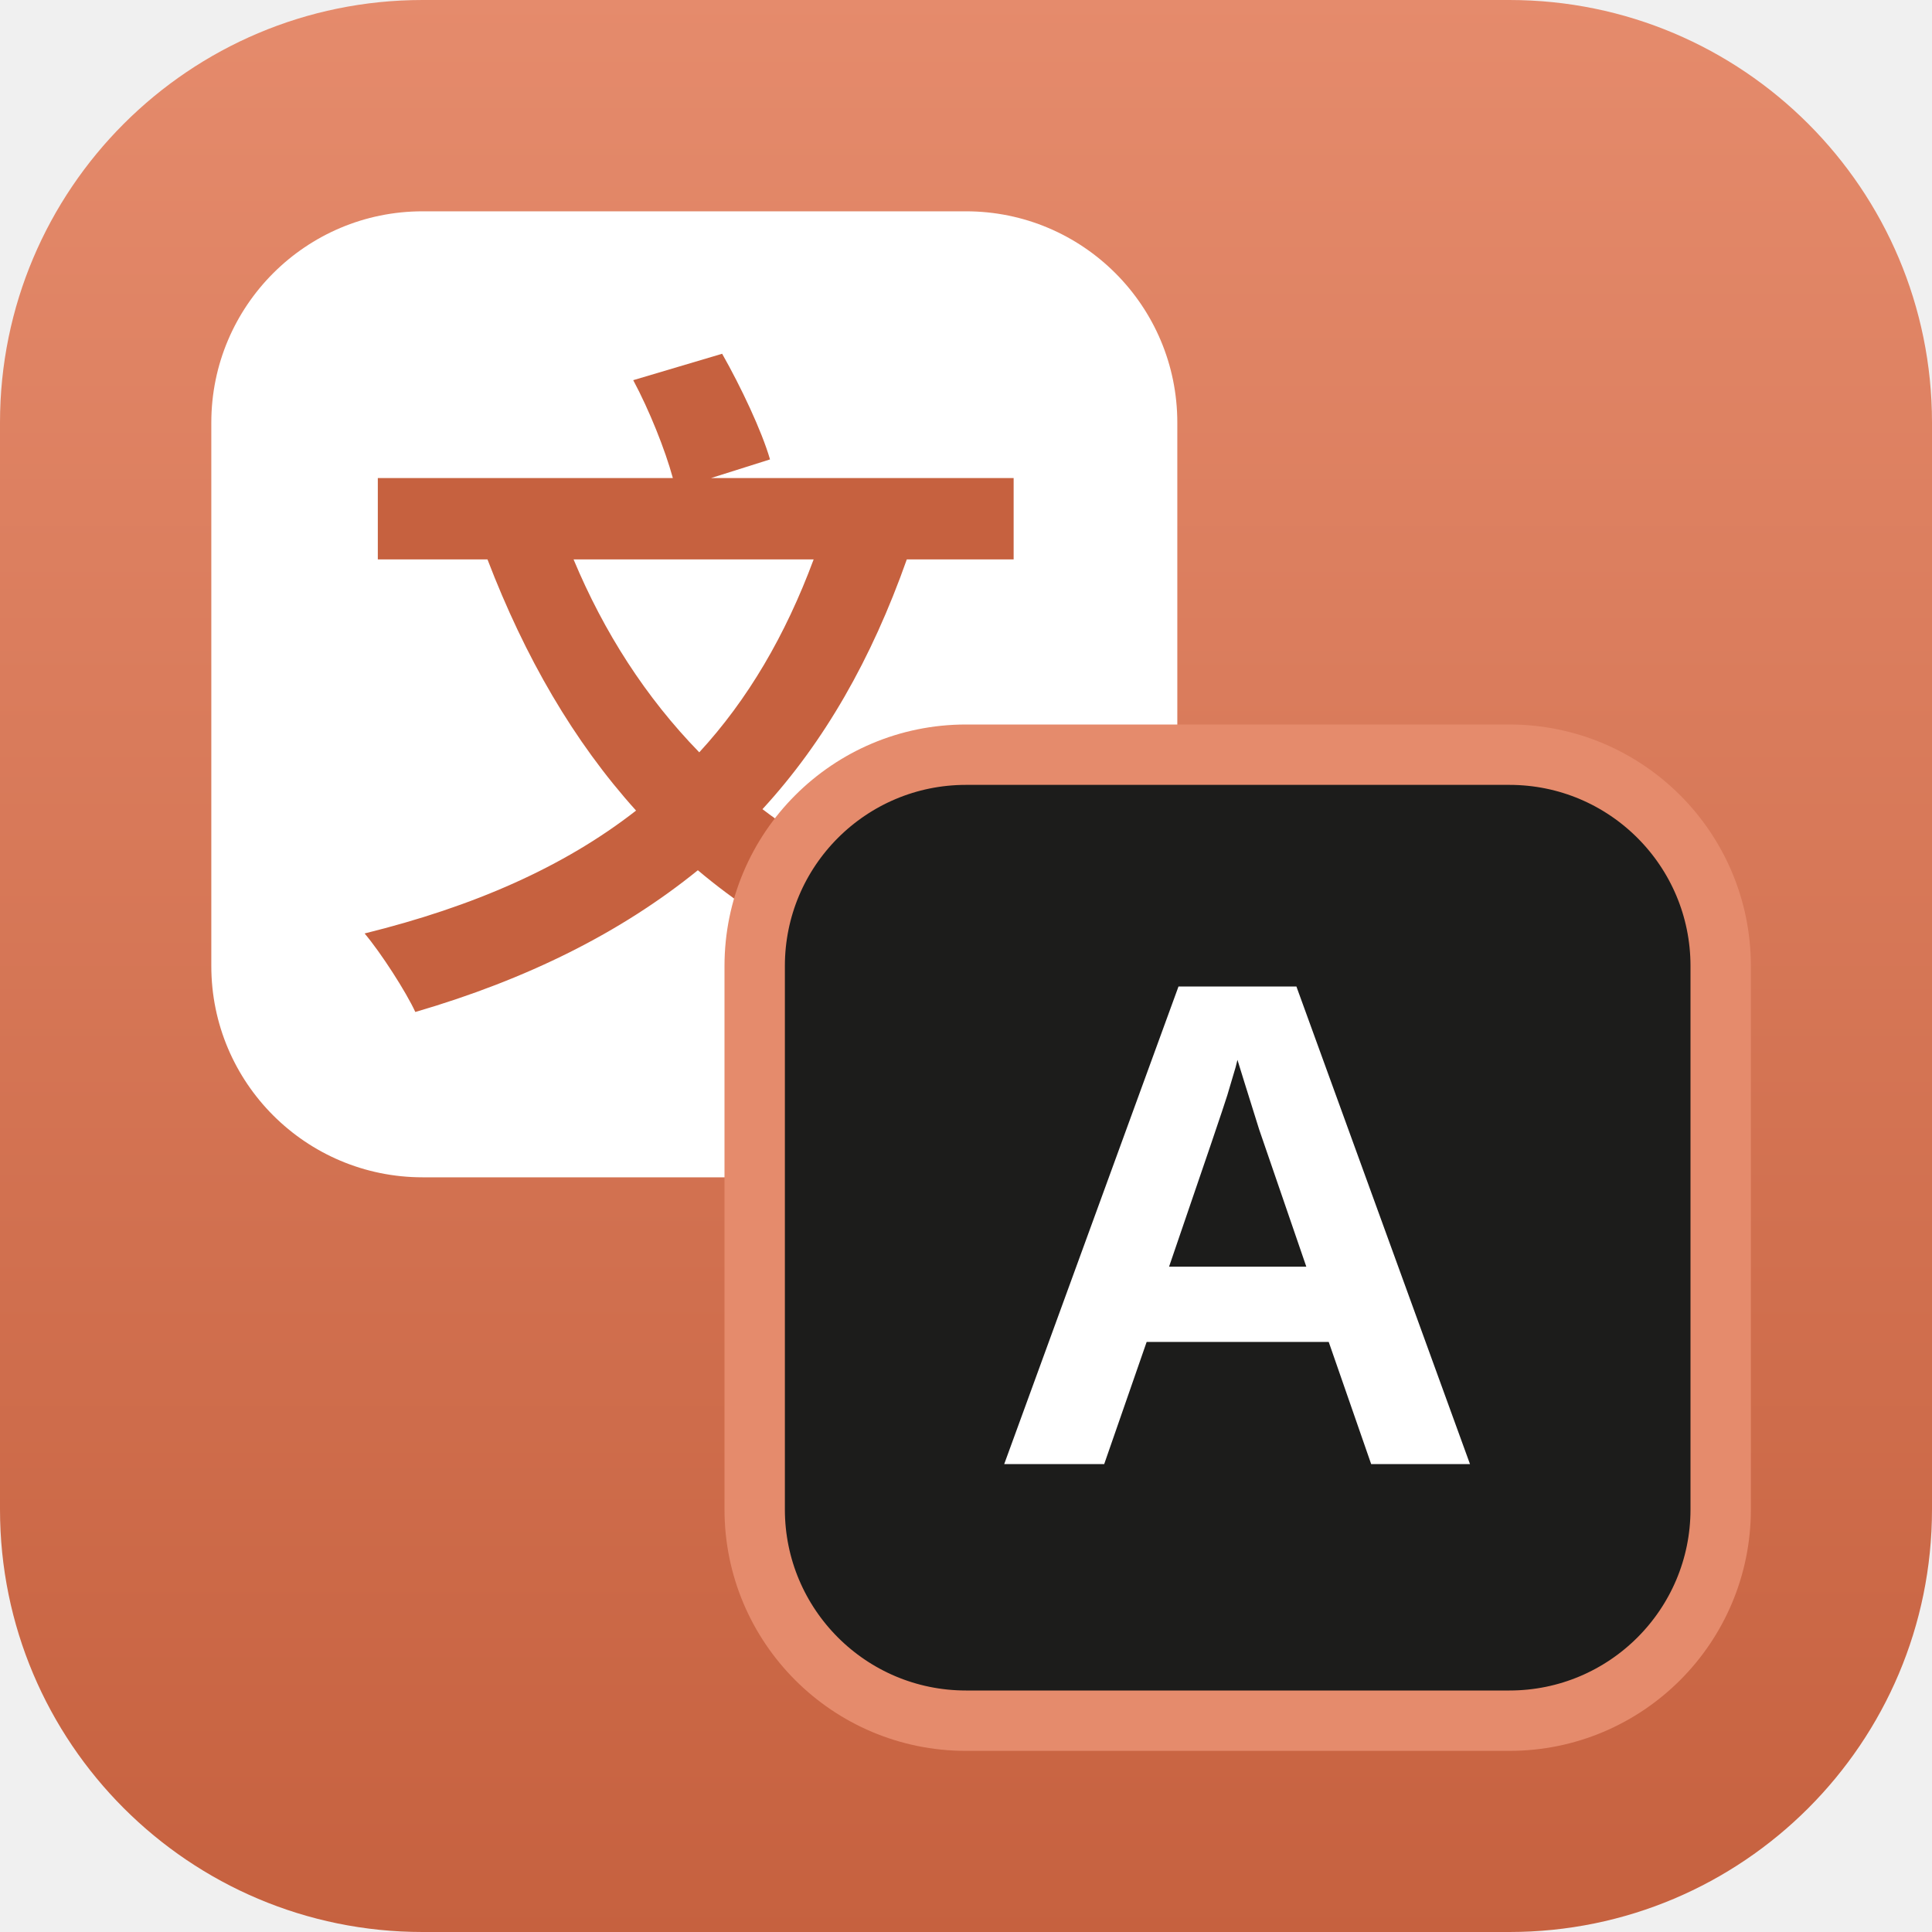
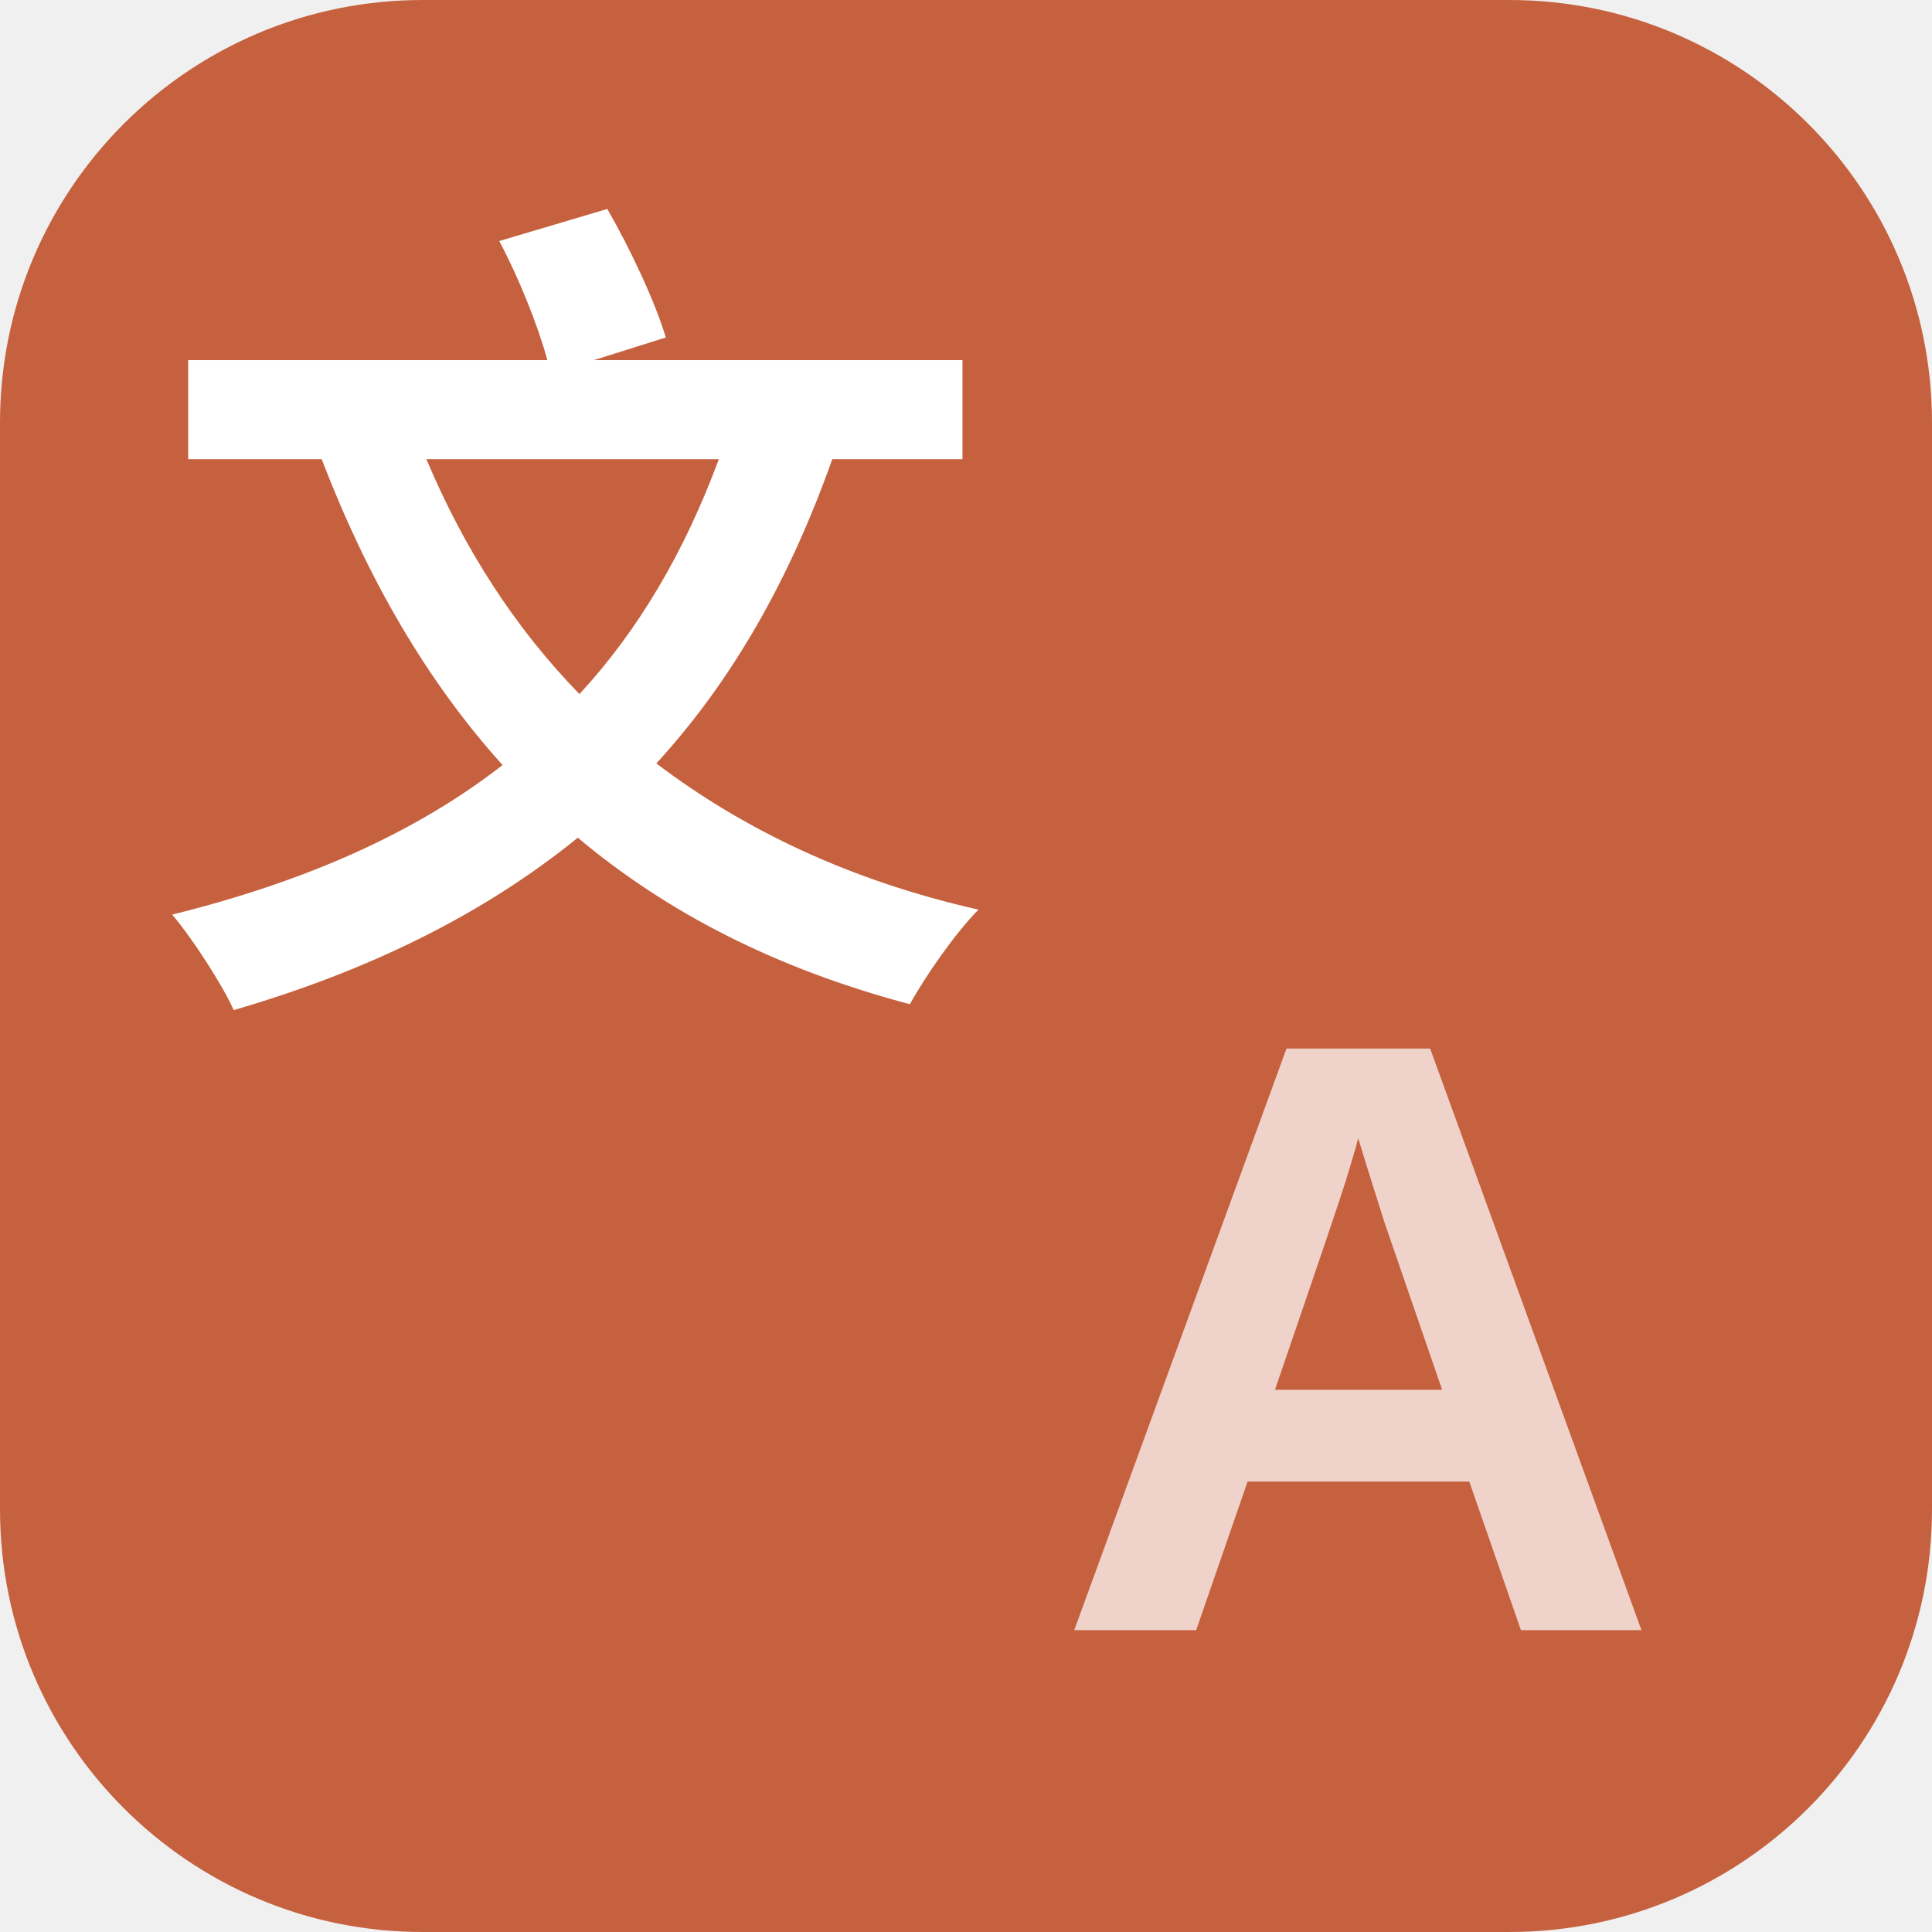
<svg xmlns="http://www.w3.org/2000/svg" viewBox="0 0 128 128" width="128" height="128">
-   <defs>
-     <linearGradient id="bg" x1="0" y1="0" x2="0" y2="1">
-       <stop offset="0" stop-color="#e58b6c" />
-       <stop offset="1" stop-color="#c6613f" />
-     </linearGradient>
-   </defs>
-   <rect width="128" height="128" rx="28" fill="url(#bg)" />
-   <rect x="14" y="14" width="64" height="64" rx="14" fill="#fff" />
-   <text x="46" y="63" font-family="'PingFang SC','Hiragino Sans GB','Noto Sans CJK SC',sans-serif" font-size="46" font-weight="700" fill="#c6613f" text-anchor="middle">文</text>
-   <rect x="50" y="50" width="64" height="64" rx="14" fill="#1c1c1b" stroke="#e58b6c" stroke-width="4" />
-   <text x="82" y="97" font-family="'Anthropic Sans Text',-apple-system,'Helvetica Neue',Arial,sans-serif" font-size="46" font-weight="700" fill="#fff" text-anchor="middle">A</text>
+   <rect width="128" height="128" rx="28" fill="#c6613f" />
+   <text x="38" y="62" font-family="'PingFang SC','Hiragino Sans GB','Noto Sans CJK SC',sans-serif" font-size="56" font-weight="600" fill="#fff" text-anchor="middle">文</text>
+   <text x="90" y="108" font-family="-apple-system,'Helvetica Neue',Arial,sans-serif" font-size="56" font-weight="600" fill="#fff" fill-opacity=".72" text-anchor="middle">A</text>
</svg>
